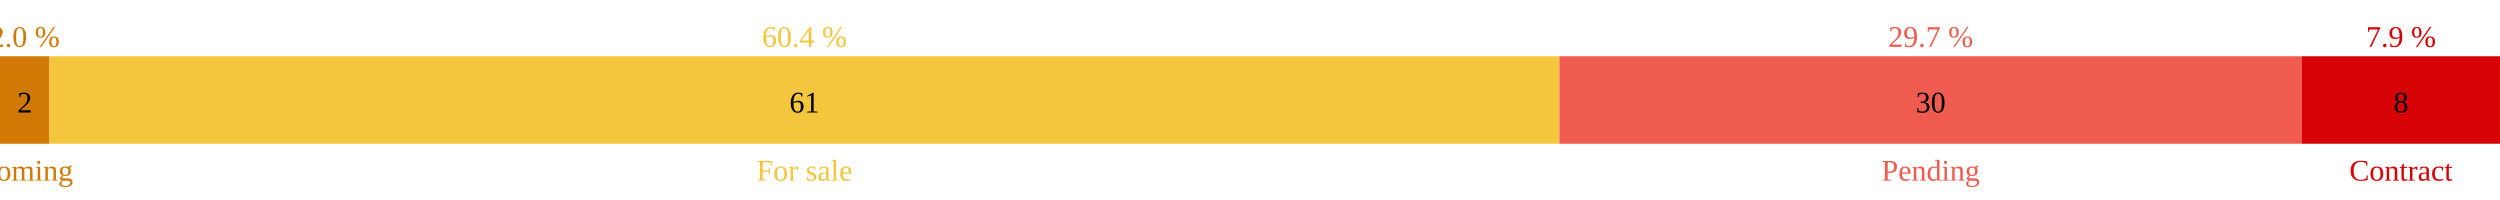
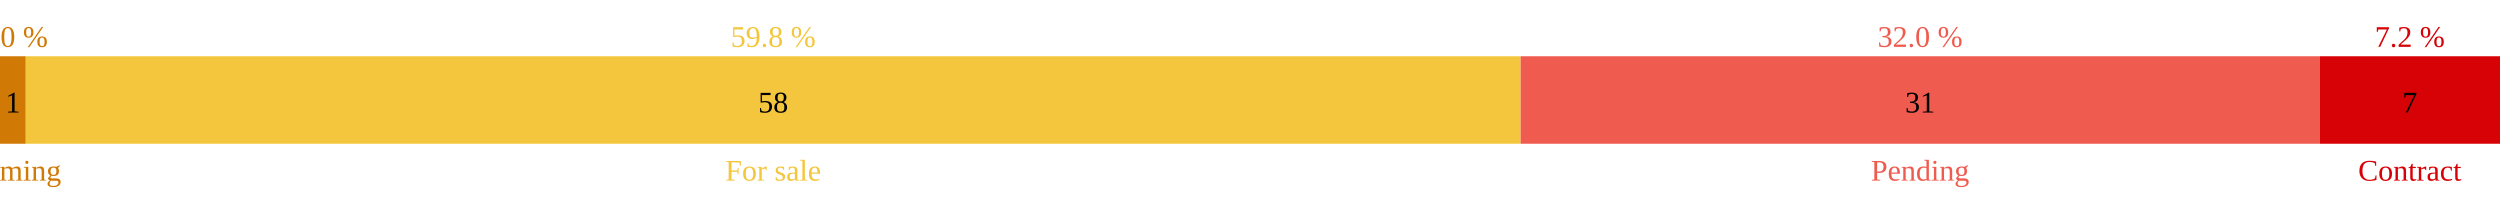
<svg xmlns="http://www.w3.org/2000/svg" width="1000" height="80">
-   <rect class="rect-stacked" x="0" y="22.5" height="35" width="19.802" style="fill: #d17905;" />
-   <rect class="rect-stacked" x="19.802" y="22.5" height="35" width="603.96" style="fill: #f4c63d;" />
-   <rect class="rect-stacked" x="623.762" y="22.5" height="35" width="297.03" style="fill: #f05b4f;" />
-   <rect class="rect-stacked" x="920.792" y="22.5" height="35" width="79.208" style="fill: #d70206;" />
-   <text class="text-value" text-anchor="middle" x="9.901" y="45">2</text>
-   <text class="text-value" text-anchor="middle" x="321.782" y="45">61</text>
-   <text class="text-value" text-anchor="middle" x="772.277" y="45">30</text>
-   <text class="text-value" text-anchor="middle" x="960.396" y="45">8</text>
-   <text class="text-percent" text-anchor="middle" x="9.901" y="18.75" style="fill: #d17905;">2.0 %</text>
-   <text class="text-percent" text-anchor="middle" x="321.782" y="18.75" style="fill: #f4c63d;">60.4 %</text>
-   <text class="text-percent" text-anchor="middle" x="772.277" y="18.75" style="fill: #f05b4f;">29.7 %</text>
-   <text class="text-percent" text-anchor="middle" x="960.396" y="18.75" style="fill: #d70206;">7.9 %</text>
-   <text class="text-label" text-anchor="middle" x="9.901" y="72.25" style="fill: #d17905;">Coming</text>
-   <text class="text-label" text-anchor="middle" x="321.782" y="72.25" style="fill: #f4c63d;">For sale</text>
-   <text class="text-label" text-anchor="middle" x="772.277" y="72.25" style="fill: #f05b4f;">Pending</text>
-   <text class="text-label" text-anchor="middle" x="960.396" y="72.25" style="fill: #d70206;">Contract</text>
+   <rect class="rect-stacked" x="0" y="22.5" height="35" width="10.309" style="fill: #d17905;" />
+   <rect class="rect-stacked" x="10.309" y="22.5" height="35" width="597.938" style="fill: #f4c63d;" />
+   <rect class="rect-stacked" x="608.247" y="22.5" height="35" width="319.588" style="fill: #f05b4f;" />
+   <rect class="rect-stacked" x="927.835" y="22.5" height="35" width="72.165" style="fill: #d70206;" />
+   <text class="text-value" text-anchor="middle" x="5.155" y="45">1</text>
+   <text class="text-value" text-anchor="middle" x="309.278" y="45">58</text>
+   <text class="text-value" text-anchor="middle" x="768.041" y="45">31</text>
+   <text class="text-value" text-anchor="middle" x="963.918" y="45">7</text>
+   <text class="text-percent" text-anchor="middle" x="5.155" y="18.75" style="fill: #d17905;">1.0 %</text>
+   <text class="text-percent" text-anchor="middle" x="309.278" y="18.75" style="fill: #f4c63d;">59.8 %</text>
+   <text class="text-percent" text-anchor="middle" x="768.041" y="18.75" style="fill: #f05b4f;">32.0 %</text>
+   <text class="text-percent" text-anchor="middle" x="963.918" y="18.75" style="fill: #d70206;">7.2 %</text>
+   <text class="text-label" text-anchor="middle" x="5.155" y="72.25" style="fill: #d17905;">Coming</text>
+   <text class="text-label" text-anchor="middle" x="309.278" y="72.25" style="fill: #f4c63d;">For sale</text>
+   <text class="text-label" text-anchor="middle" x="768.041" y="72.25" style="fill: #f05b4f;">Pending</text>
+   <text class="text-label" text-anchor="middle" x="963.918" y="72.25" style="fill: #d70206;">Contract</text>
</svg>
